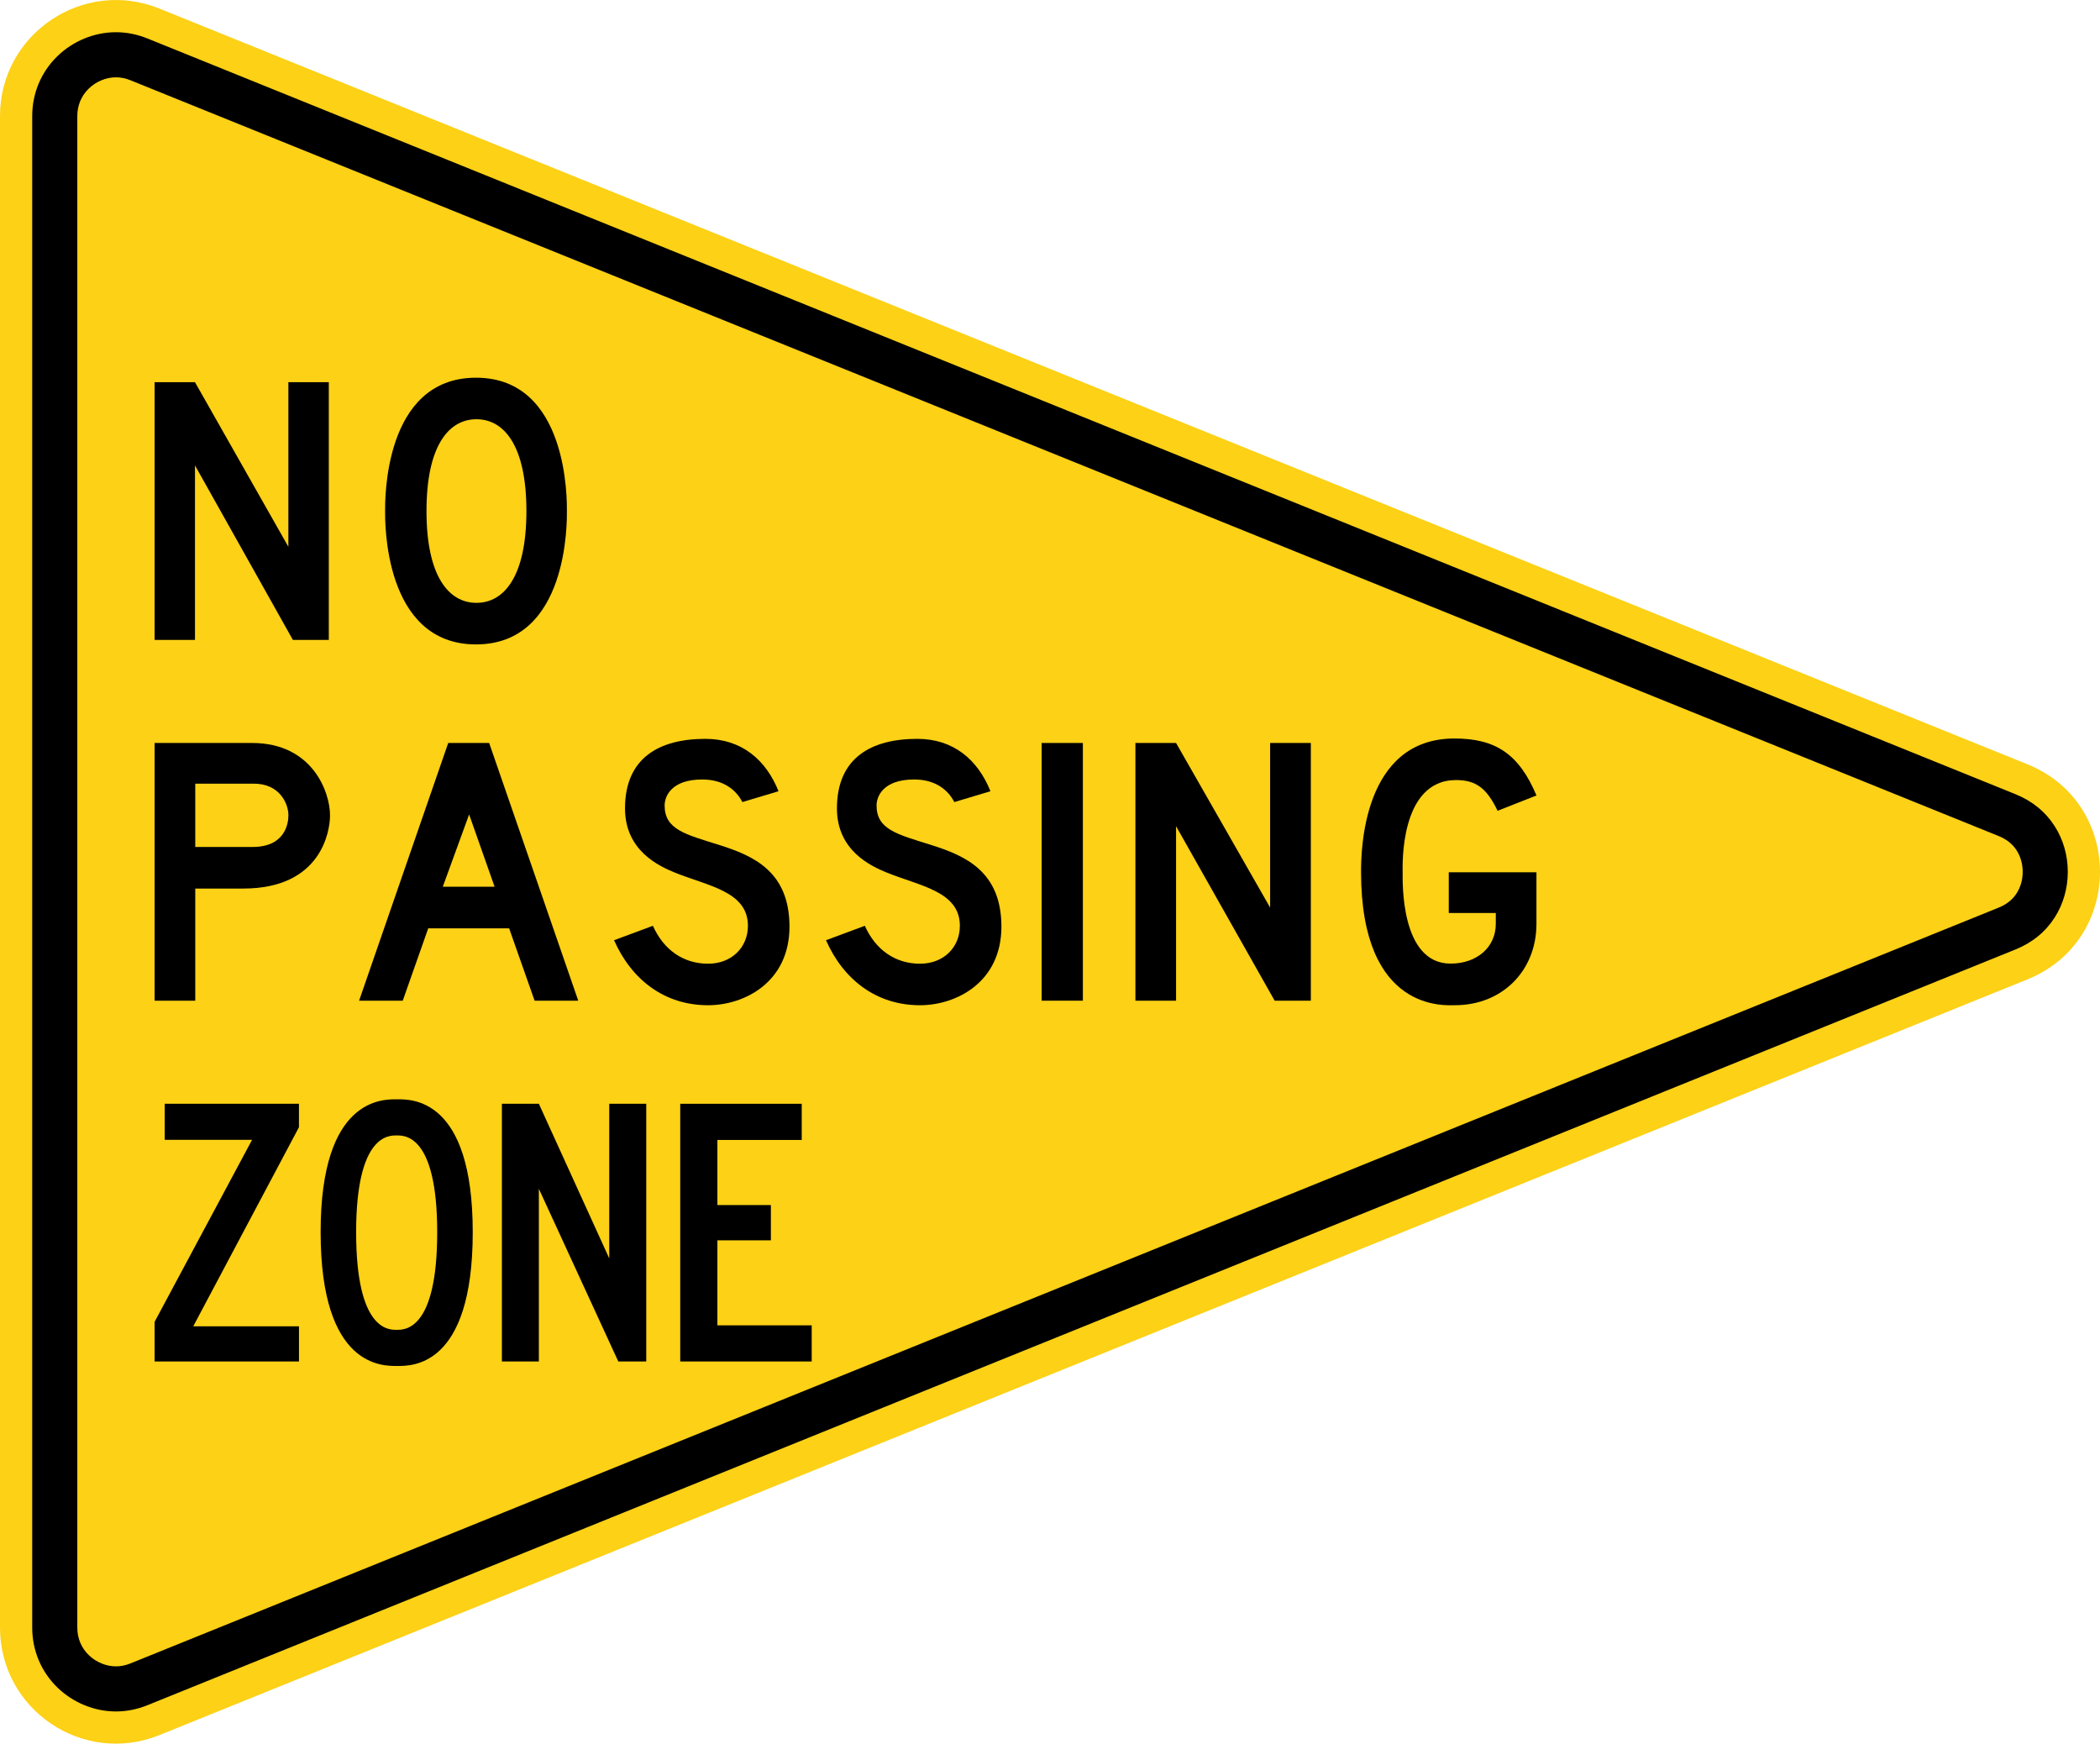
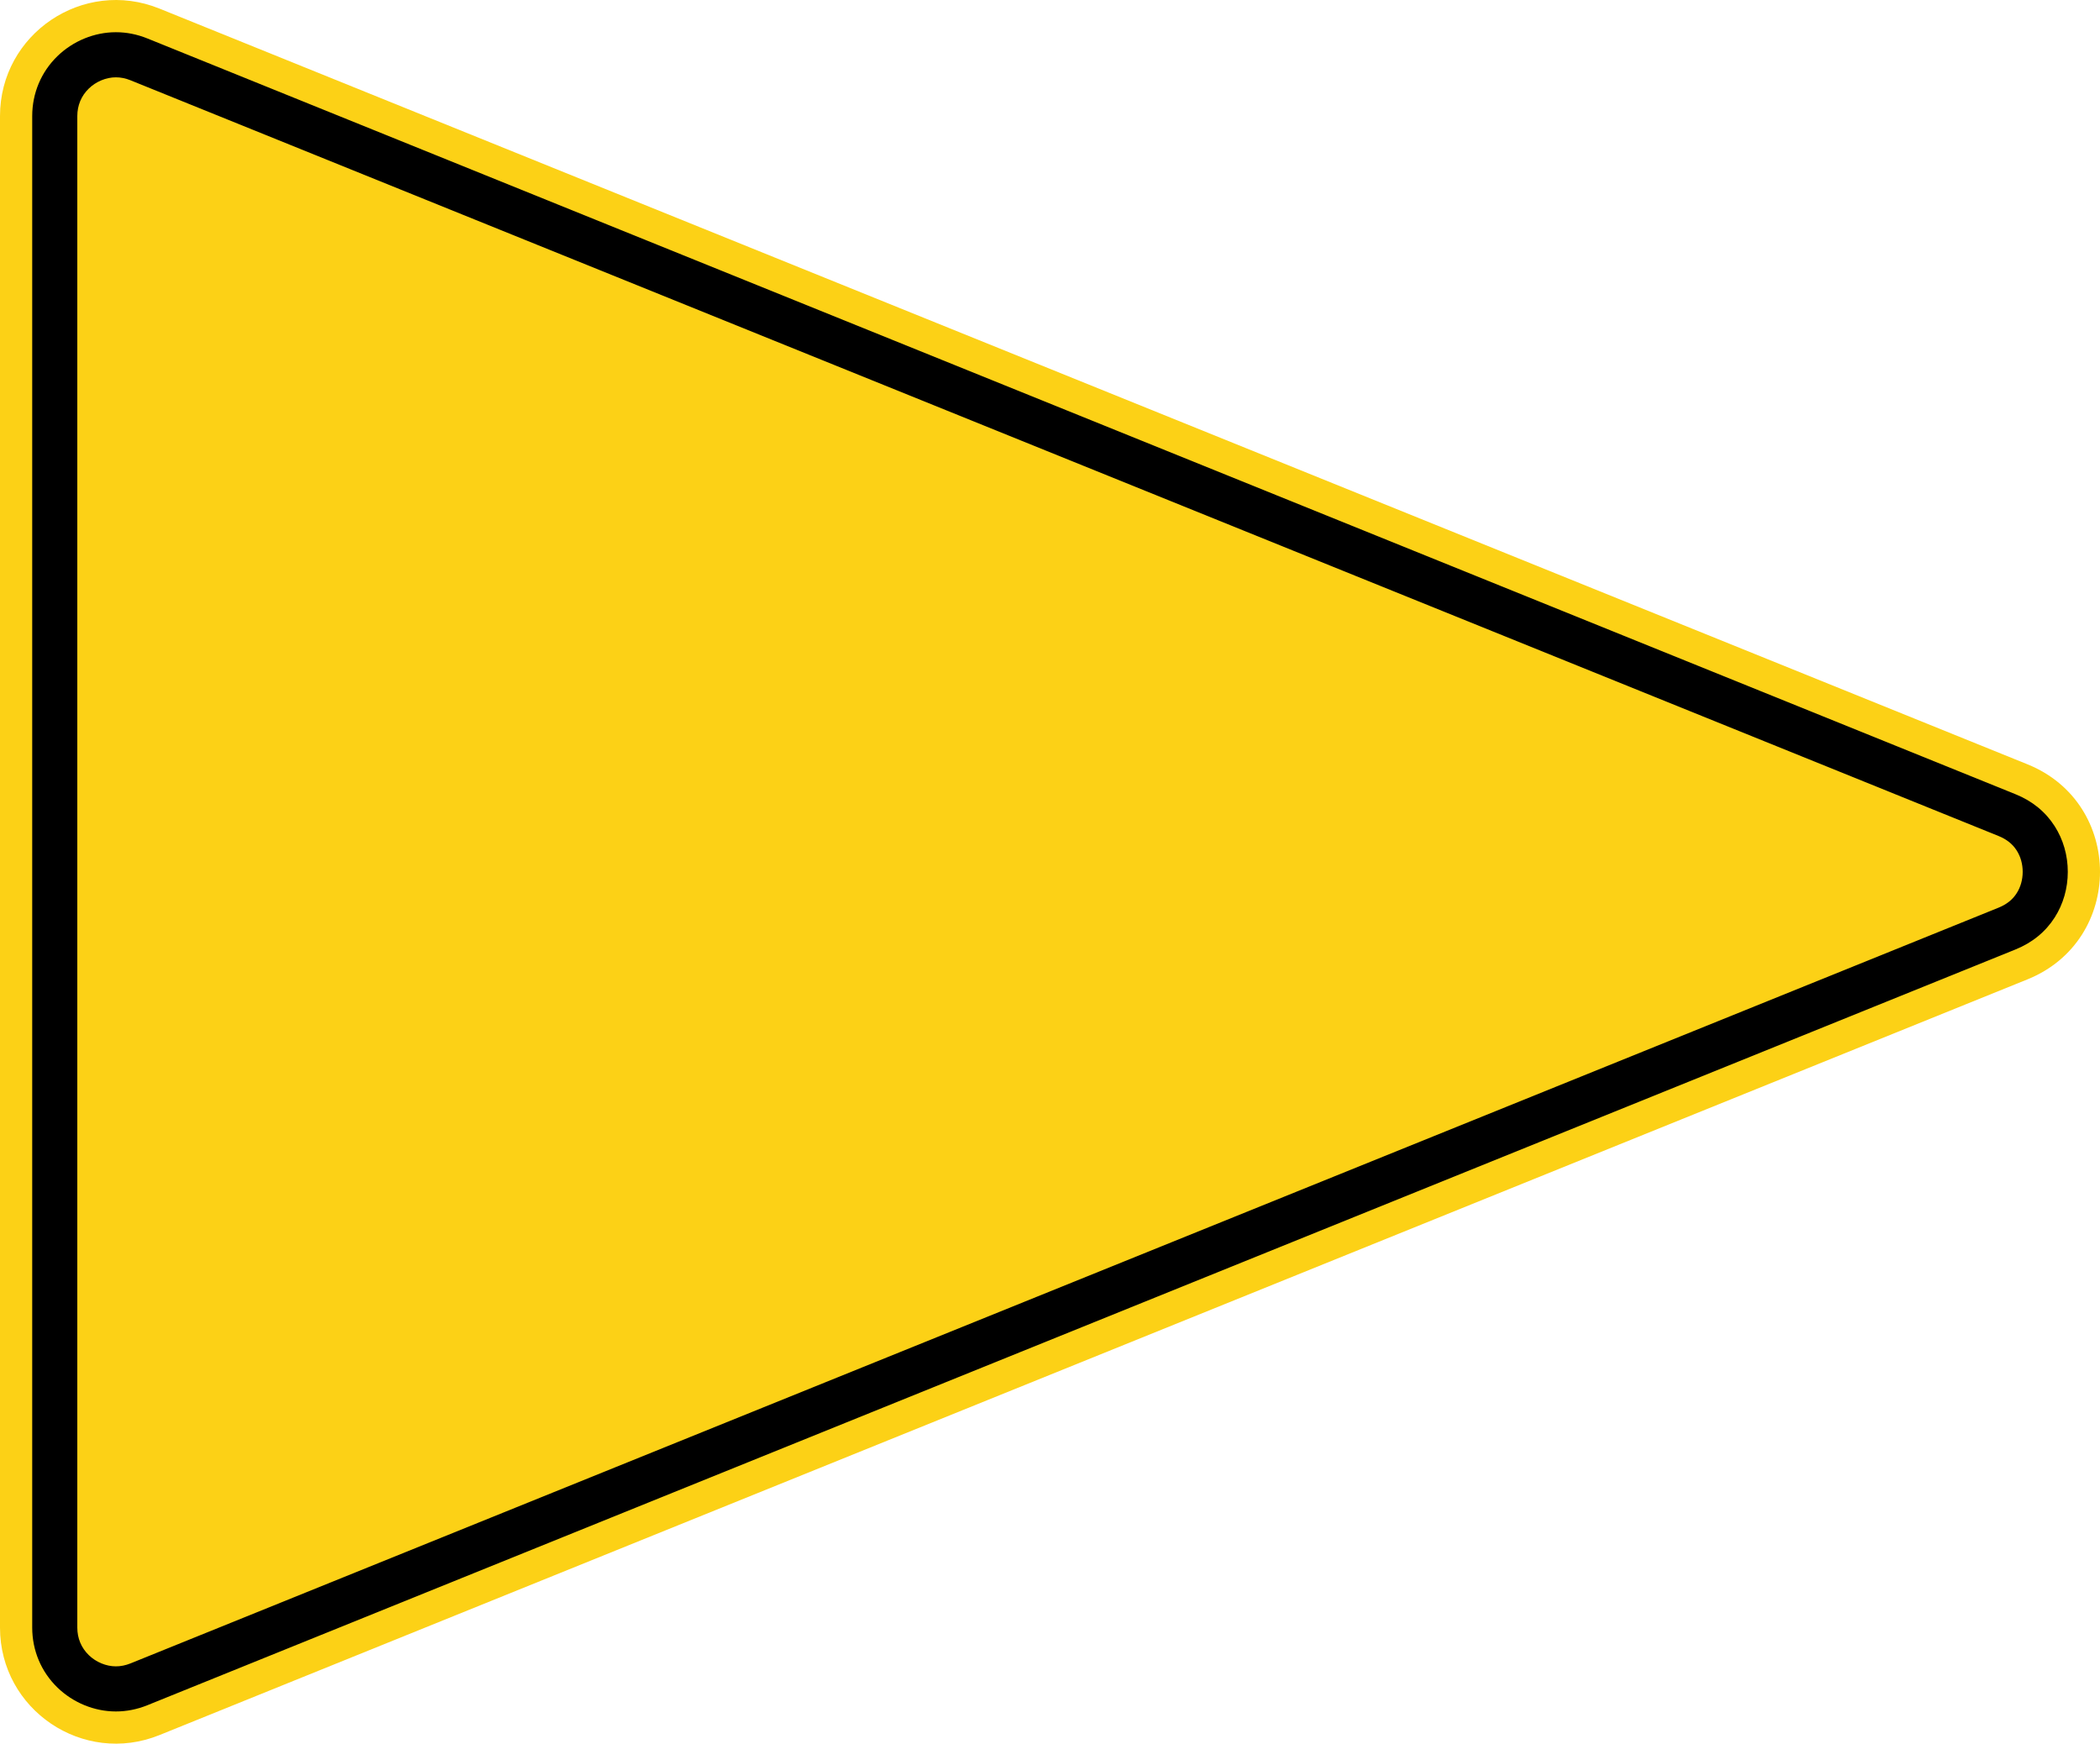
<svg xmlns="http://www.w3.org/2000/svg" id="W14-3" width="40.747in" height="33.83in" viewBox="0 0 2933.8 2435.755">
  <path d="M2832.55,1368.055L222.75,2423.771c-106.495,43.08-222.75-35.299-222.75-150.178V162.162C0,47.283,116.255-31.095,222.75,11.984l2609.8,1055.715c135,54.61,135,245.746,0,300.356Z" style="fill: #fcd116;" />
  <path d="M2870.55,1154.187c-12.88-20.19-31.34-35.25-54.88-44.77L205.88,53.697c-14.28-5.77-29.08-8.7-44.01-8.7-30.01,0-59.78,12.2-81.68,33.47-22.69,22.04-35.19,51.76-35.19,83.69v2111.43c0,31.94,12.5,61.67,35.19,83.7,21.9,21.27,51.67,33.47,81.68,33.47,14.93,0,29.73-2.93,44.01-8.7l2609.79-1055.72c23.54-9.52,42-24.58,54.88-44.77,11.94-18.72,18.25-40.74,18.25-63.69s-6.31-44.97-18.25-63.69ZM2817.44,1247.677c-5.78,9.06-14.09,15.69-25.39,20.26L182.25,2323.657c-6.73,2.72-13.59,4.1-20.38,4.1-13.56,0-27.69-5.86-37.79-15.67-10.52-10.21-16.08-23.52-16.08-38.5V162.157c0-14.96,5.56-28.28,16.08-38.49,10.1-9.81,24.23-15.67,37.79-15.67,6.79,0,13.65,1.38,20.38,4.11l2609.8,1055.71c11.3,4.57,19.61,11.2,25.39,20.26,5.47,8.57,8.36,18.88,8.36,29.8s-2.89,21.23-8.36,29.8Z" />
-   <g id="NO">
-     <path d="M272.392,650.111v243.766h-56.392v-360.002h56.392l130.48,229.906v-229.906h56.482v360.002h-50.181l-136.78-243.766Z" />
-     <path d="M791.996,713.876c0,12.915,2.726,186.301-126.994,186.301s-126.994-173.386-126.994-186.301-2.726-186.256,126.994-186.256,126.994,173.341,126.994,186.256ZM665.627,842.127c38.519,0,69.798-36.765,69.798-128.251s-31.279-128.251-69.798-128.251-69.798,36.72-69.798,128.251,31.28,128.251,69.798,128.251Z" />
-   </g>
-   <g id="PASSING">
-     <path d="M339.84,1241.23h-67.05v156.645h-56.79v-360h136.08c84.69,0,108.99,68.85,108.99,101.07,0,22.365-12.285,102.284-121.23,102.284ZM272.79,1183.135h80.145c45.18,0,49.995-32.579,49.995-44.189,0-16.876-12.69-44.235-48.06-44.235h-82.08v88.424Z" />
-     <path d="M711.287,1296.805h-113.04l-35.595,101.07h-60.975l124.515-360h57.195l124.47,360h-60.975l-35.595-101.07ZM618.587,1238.71h72.405l-35.595-101.025-36.81,101.025Z" />
-     <path d="M857.87,1313.41l54.27-20.16c15.165,34.065,43.02,52.965,77.085,52.965,32.805,0,55.665-22.681,55.665-52.965,0-48.105-55.665-55.486-102.33-74.431-21.465-8.82-69.39-30.284-69.39-89.549,0-70.695,47.925-97.155,112.275-97.155,50.445,0,84.51,29.026,102.195,73.17l-50.49,15.121c-8.325-16.246-25.785-31.545-56.025-31.545-43.56,0-52.605,23.76-52.605,36.36,0,33.615,29.025,40.275,76.14,55.08,47.97,15.075,98.28,37.169,98.28,114.21-.045,77.67-63.09,109.71-113.715,109.71-61.83,0-107.37-36.54-131.355-90.809Z" />
-     <path d="M1153.951,1313.41l54.27-20.16c15.165,34.065,43.02,52.965,77.085,52.965,32.805,0,55.665-22.681,55.665-52.965,0-48.105-55.665-55.486-102.33-74.431-21.465-8.82-69.39-30.284-69.39-89.549,0-70.695,47.925-97.155,112.275-97.155,50.445,0,84.51,29.026,102.195,73.17l-50.49,15.121c-8.325-16.246-25.785-31.545-56.025-31.545-43.56,0-52.605,23.76-52.605,36.36,0,33.615,29.025,40.275,76.14,55.08,47.97,15.075,98.28,37.169,98.28,114.21-.045,77.67-63.09,109.71-113.715,109.71-61.83,0-107.37-36.54-131.355-90.809Z" />
-     <path d="M1455.23,1037.875h57.599v360h-57.599v-360Z" />
-     <path d="M1643.021,1154.11v243.765h-56.79v-360h56.79l131.4,229.905v-229.905h56.88v360h-50.535l-137.745-243.765Z" />
-     <path d="M2031.966,1031.62c57.69,0,90.18,21.87,114.57,79.561l-54.315,21.42c-15.166-31.59-30.285-42.931-58.095-42.931-79.111,0-74.566,120.42-74.566,128.835,0,13.544-3.06,127.575,66.961,127.575,36.629,0,63.179-22.725,63.179-55.575v-15.12h-65.7v-56.88h122.49v72c0,65.655-47.97,113.67-113.716,113.67-13.049,0-131.309,10.755-131.309-186.299,0-27.585,1.529-186.256,130.499-186.256Z" />
-   </g>
-   <g id="ZONE">
-     <path d="M216,1846.483l136.17-254.25h-122.04v-50.355h187.515v32.76l-147.69,278.145h147.735v49.095h-201.69v-55.395Z" />
-     <path d="M447.943,1721.112c0-188.505,87.435-185.49,106.83-185.49s105.66-2.88,105.66,185.625c0,189.855-86.265,186.886-105.66,186.886s-106.83,2.97-106.83-187.02ZM554.188,1586.113c-10.26,0-56.655-2.115-56.655,135.27,0,138.375,46.395,136.259,56.655,136.259s56.61,2.115,56.61-136.259c0-137.385-46.35-135.27-56.61-135.27Z" />
-     <path d="M752.819,1660.632v241.245h-51.66v-360h51.66l98.325,216v-216h51.705v360h-39.06l-110.97-241.245Z" />
-     <path d="M950.31,1541.878h169.74v50.535h-117.81v90.945h74.7v49.275h-74.7v118.755h131.76v50.49h-183.69v-360Z" />
-   </g>
</svg>
